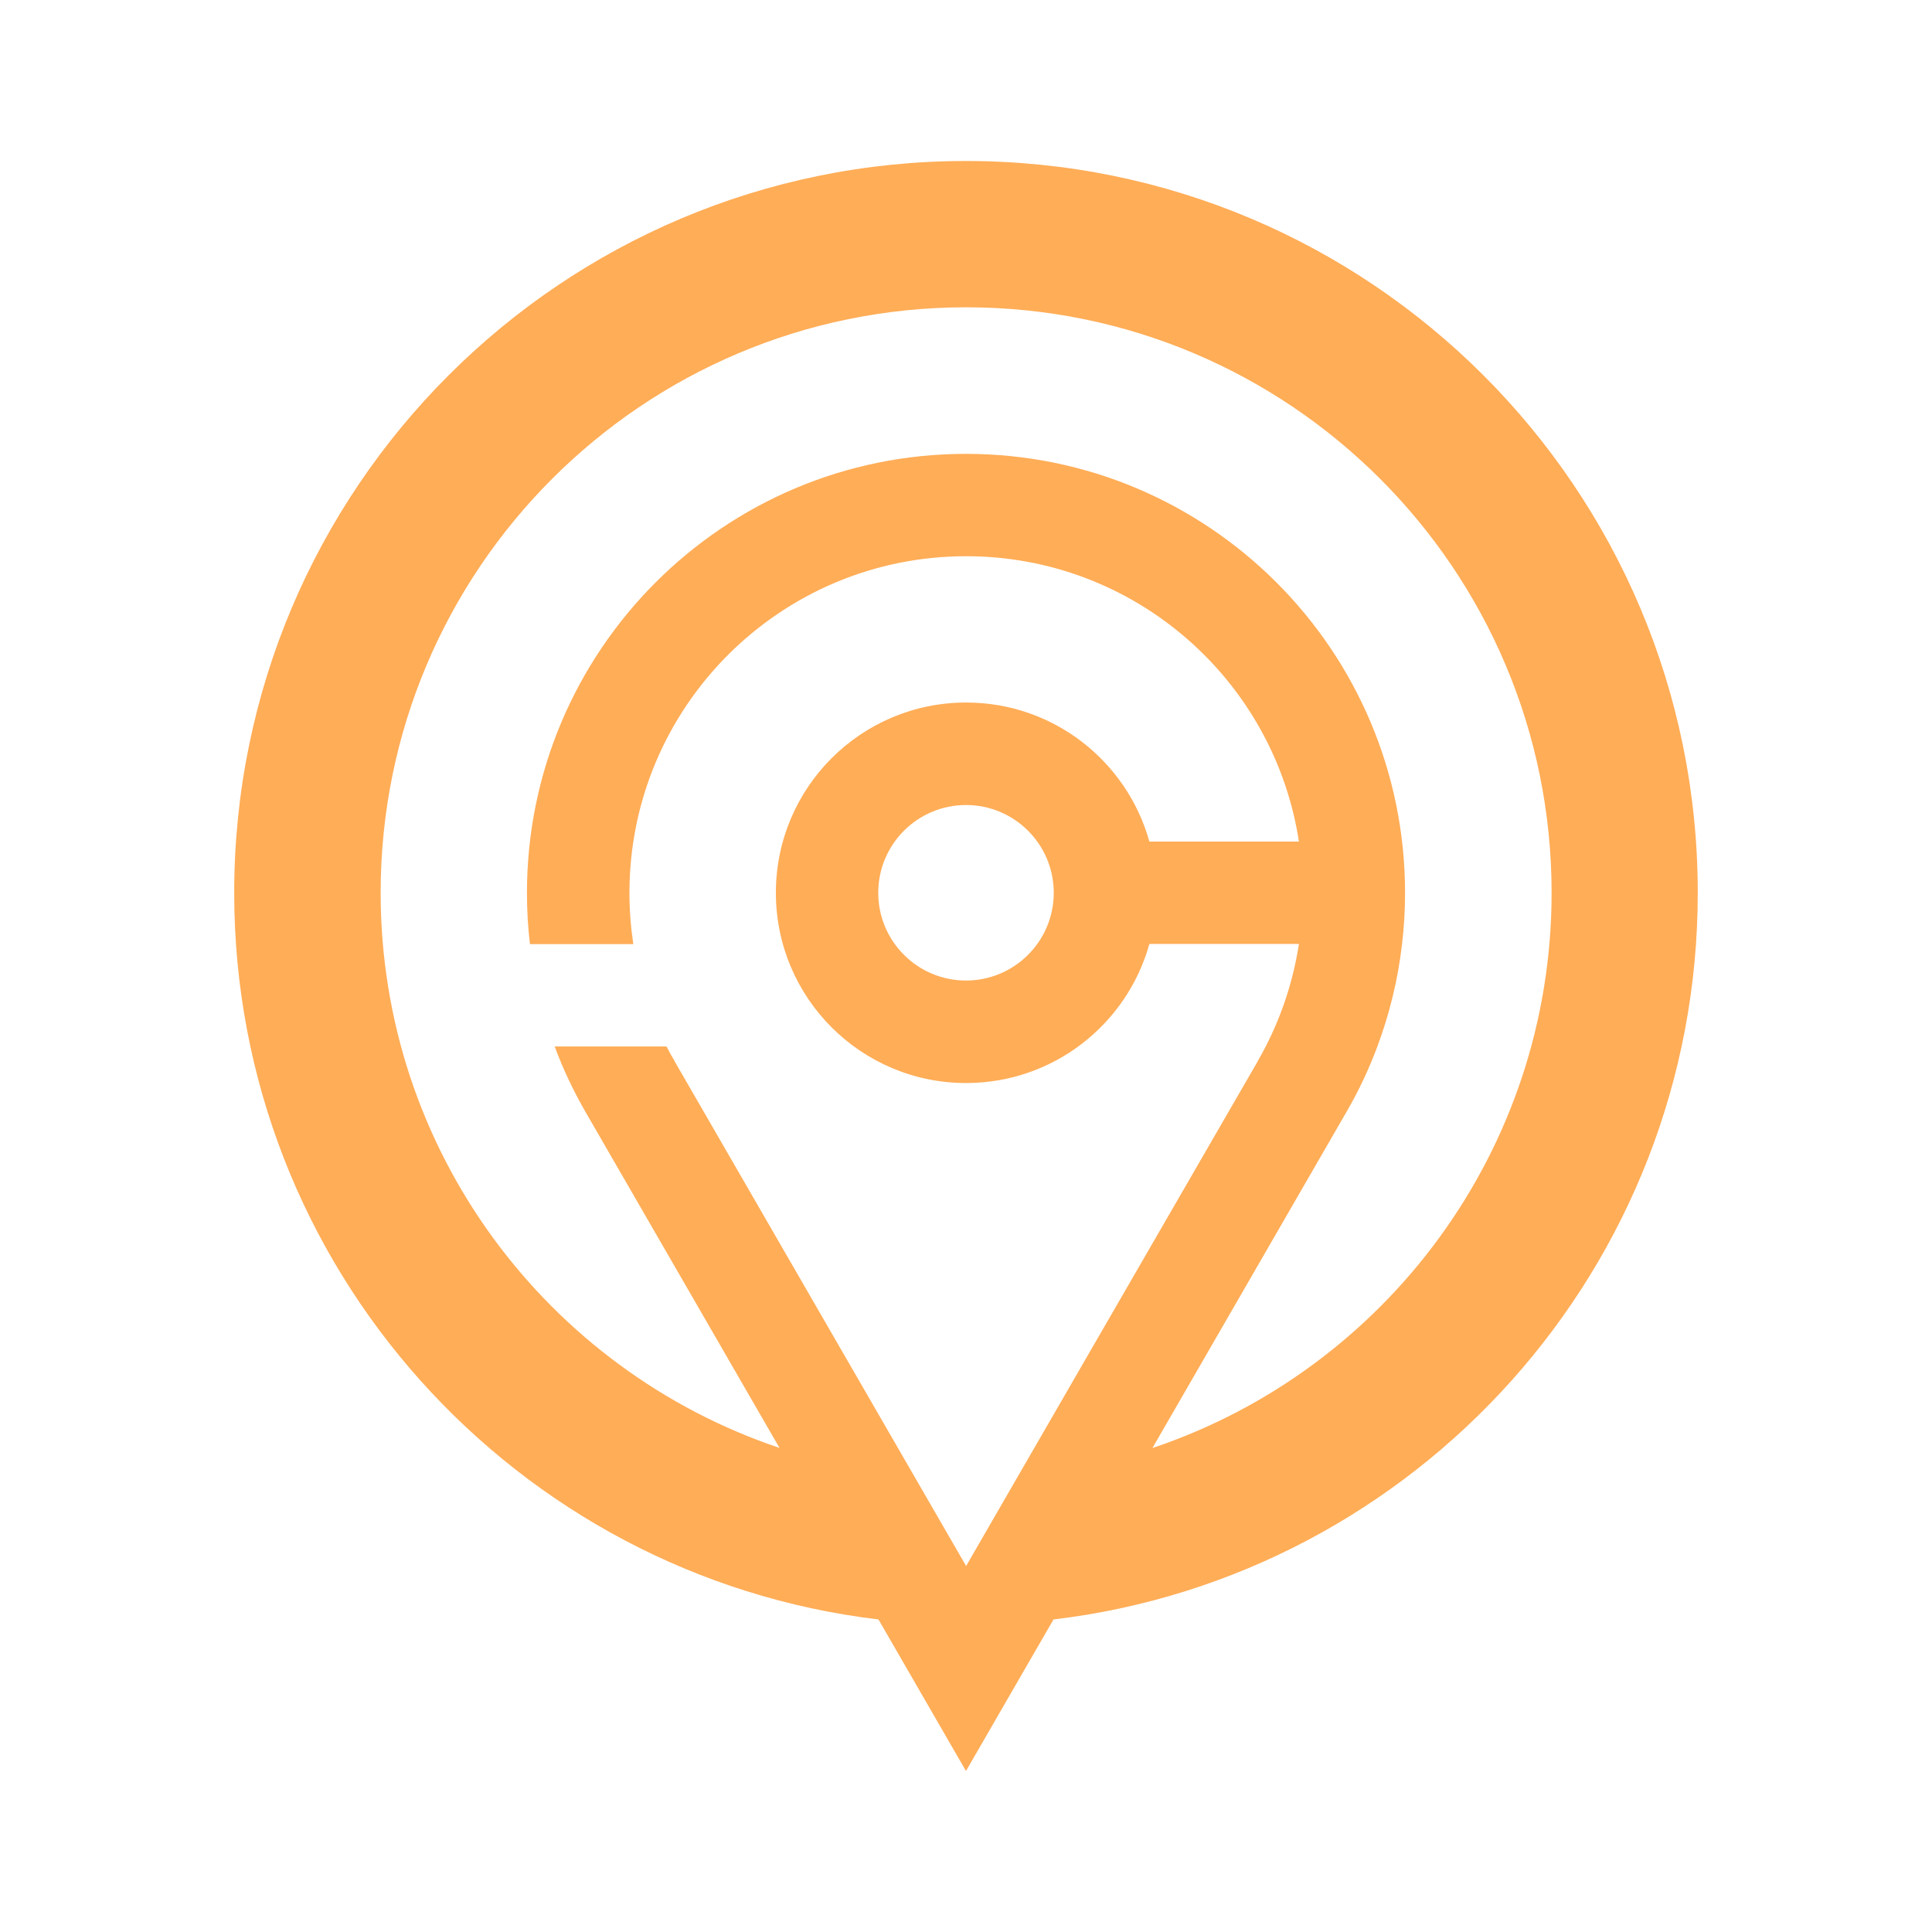
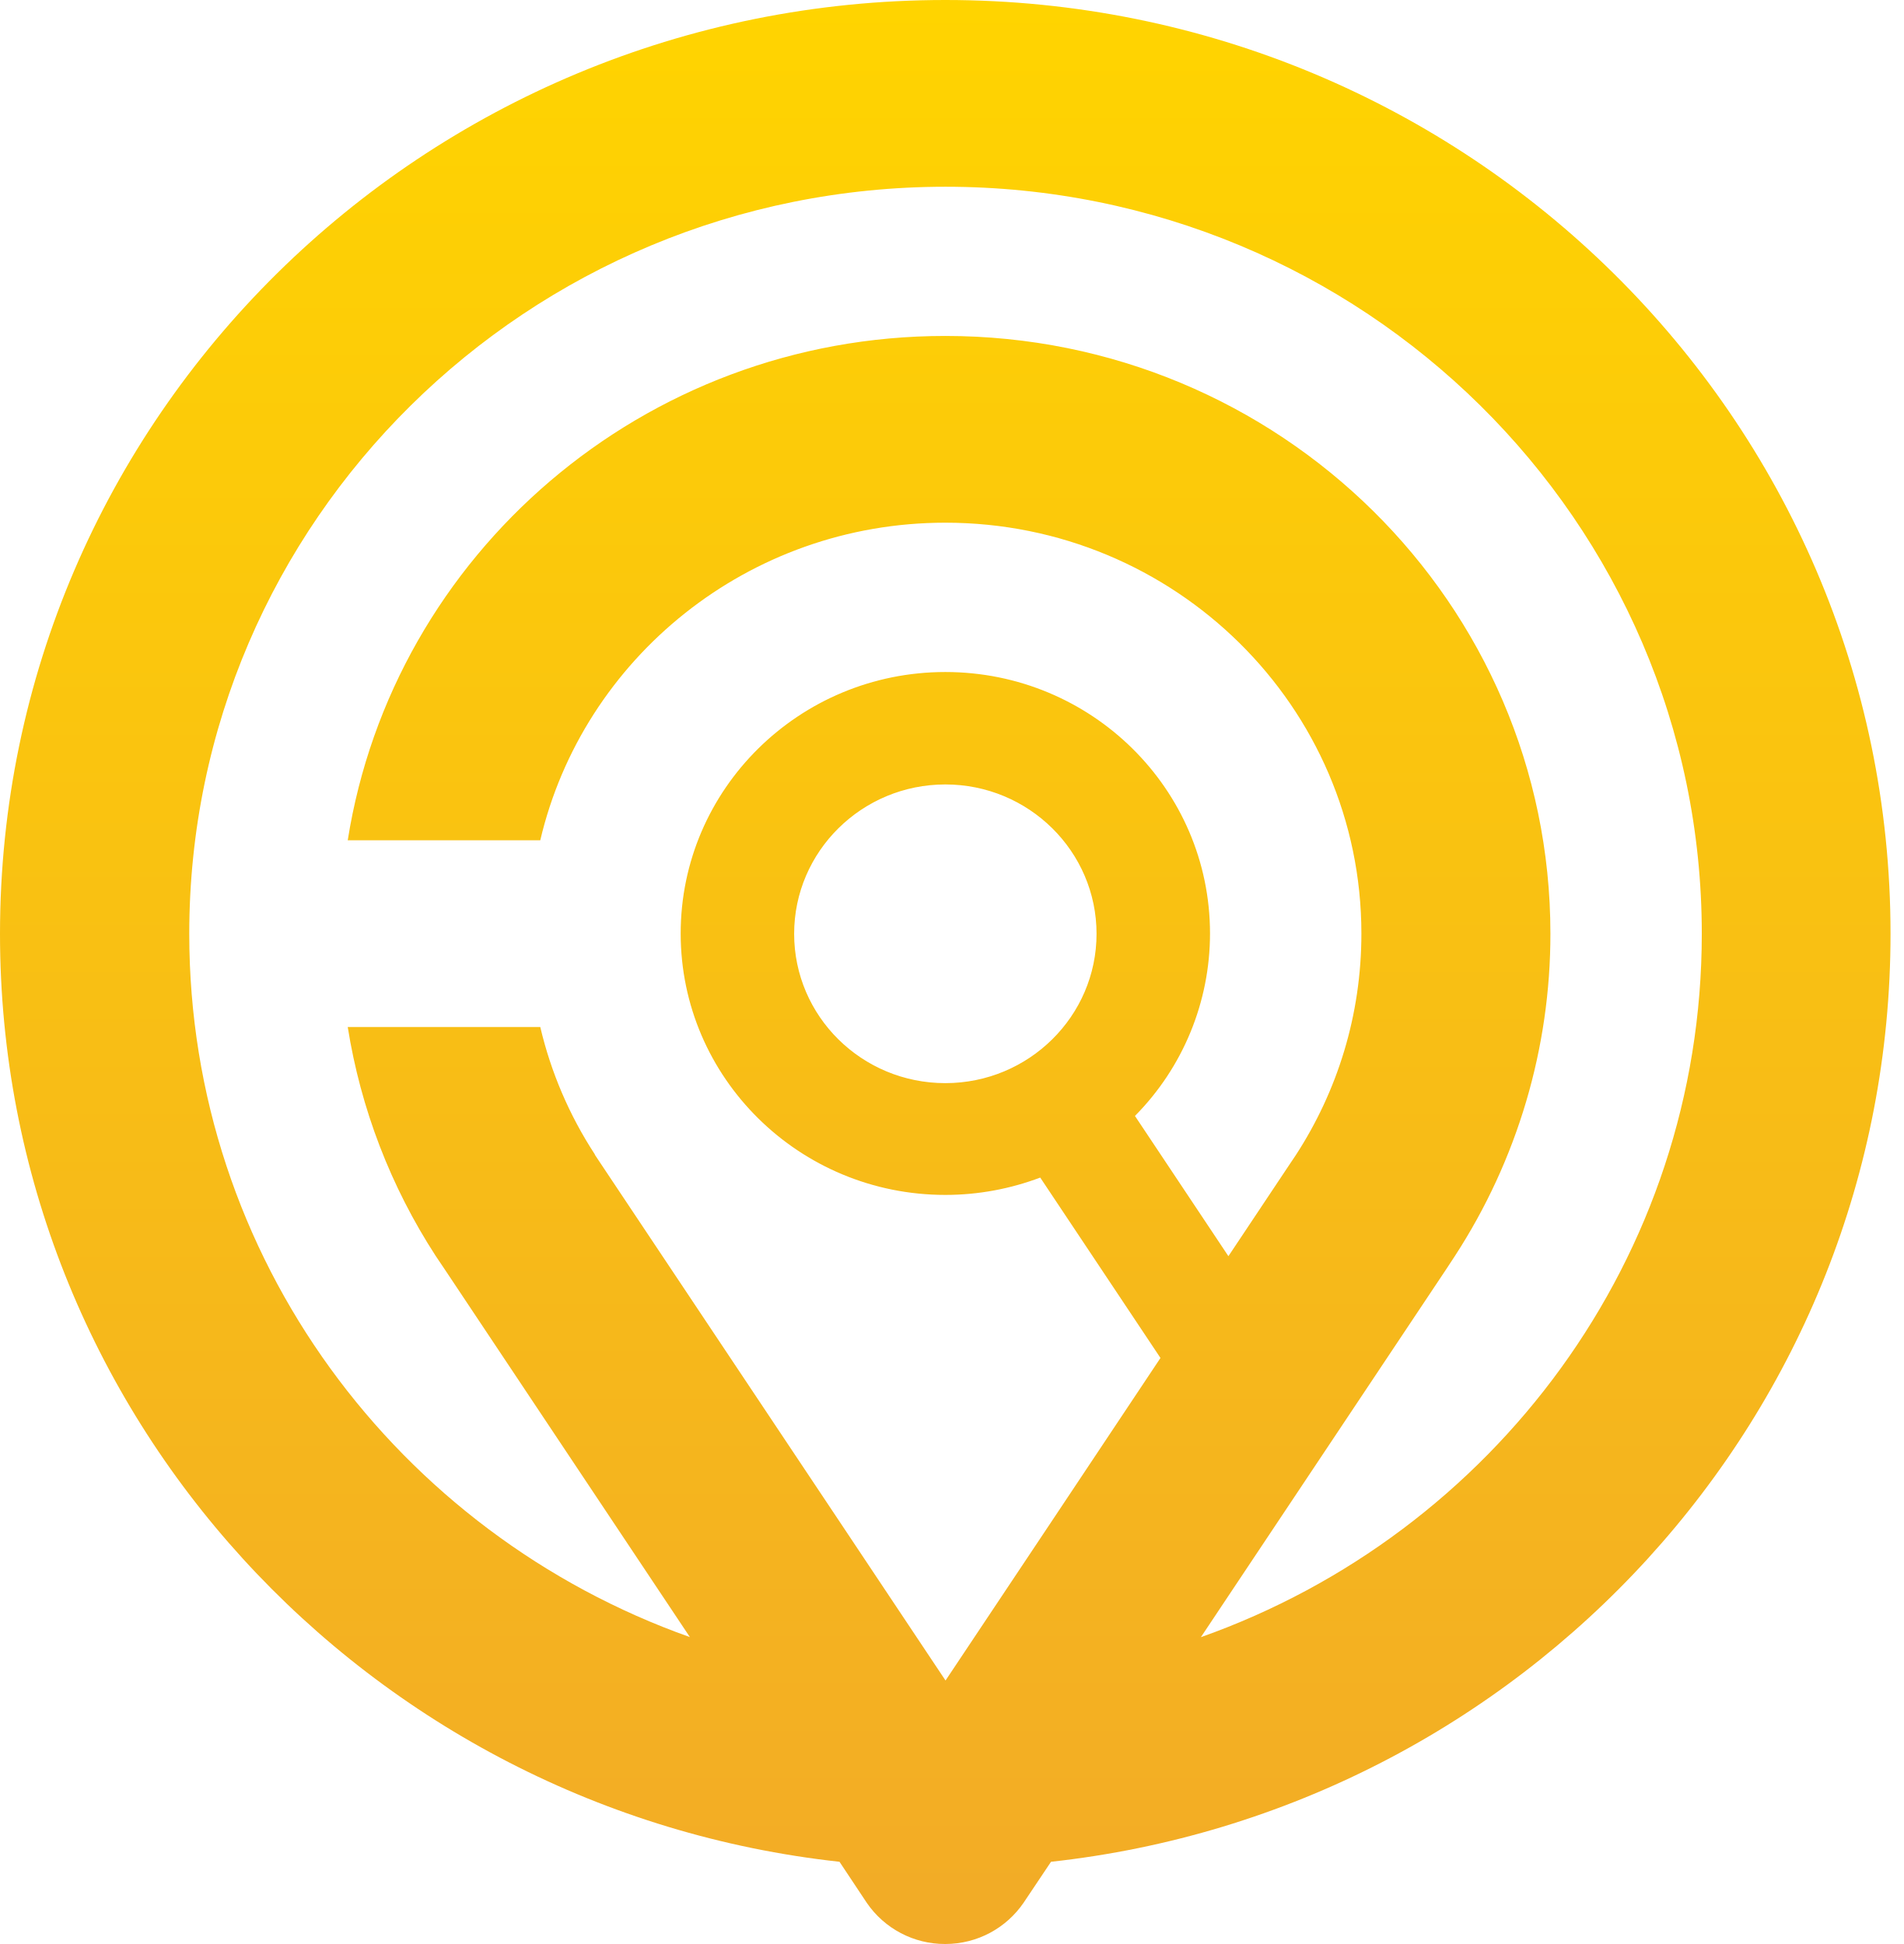
- <svg xmlns="http://www.w3.org/2000/svg" viewBox="0 0 1200 1200">
-   <path fill="#ffad57" d="M600 100c-250.99 0-454.53 203.46-454.53 454.53 0 232.61 174.77 424.44 400.17 451.35l54.35 94.13 54.35-94.13c225.4-26.83 400.17-218.66 400.17-451.35 0-251.07-203.46-454.53-454.52-454.53Zm115.84 799.33 119.02-206.17 1.32-2.25a266.931 266.931 0 0 0 19.31-40.86c7.52-20.16 12.79-41.48 15.35-63.66 1.24-10.47 1.86-21.09 1.86-31.79 0-150.66-122.12-272.7-272.7-272.7S327.3 404.02 327.3 554.6c0 10.78.62 21.4 1.86 31.79h64.2c-1.55-10.39-2.4-21.01-2.4-31.79 0-115.45 93.59-209.12 209.12-209.12 104.67 0 191.36 76.92 206.71 177.25H713.9c-13.88-49.86-59.55-86.38-113.82-86.38-65.29 0-118.17 52.88-118.17 118.17s52.88 118.17 118.17 118.17c54.2 0 99.95-36.52 113.82-86.38h92.89c-3.49 22.56-10.55 44.04-20.63 63.66-1.55 3.1-3.26 6.12-4.96 9.07v.15l-87.62 151.59L632.4 916.7l-32.33 55.98-32.33-55.98-61.18-105.92-87.54-151.59v-.15c-1.78-2.95-3.49-5.97-5.04-9.07h-69.47c5.27 14.27 11.79 27.91 19.31 40.94l120.34 208.42c-143.99-48.38-247.73-184.46-247.73-344.81 0-200.82 162.83-363.65 363.65-363.65S963.73 353.7 963.73 554.52c0 160.27-103.74 296.42-247.73 344.81h-.16Zm-61.33-344.81c0 30.08-24.42 54.51-54.51 54.51s-54.51-24.42-54.51-54.51 24.42-54.51 54.51-54.51 54.51 24.42 54.51 54.51Z" />
+ <svg xmlns="http://www.w3.org/2000/svg" fill="none" viewBox="0 0 47 48">
+   <path fill="url(#a)" d="M23.336 0C10.45 0 0 10.325 0 23.057 0 34.92 9.069 44.69 20.724 45.97l.673 1.013A2.336 2.336 0 0 0 23.332 48c.807 0 1.514-.403 1.935-1.017l.678-1.013c11.66-1.28 20.724-11.05 20.724-22.913C46.672 10.325 36.223 0 23.336 0Zm6.31 40.422 6.066-9.1.206-.314a14.579 14.579 0 0 0 2.355-7.955c0-8.15-6.687-14.758-14.937-14.758-7.455 0-13.633 5.395-14.752 12.452h4.753c1.055-4.493 5.135-7.841 10-7.841 5.67 0 10.27 4.543 10.27 10.147 0 2.013-.593 3.89-1.618 5.467l-.137.204-1.528 2.293-.223-.335-2.084-3.128a6.403 6.403 0 0 0 1.853-4.505c0-3.565-2.926-6.456-6.534-6.456-3.607 0-6.533 2.891-6.533 6.456 0 3.564 2.926 6.455 6.533 6.455.824 0 1.613-.153 2.343-.428l2.084 3.127.884 1.327-2.698 4.052-2.608 3.912-2.608-3.912-5.908-8.858-.141-.212v-.009a9.893 9.893 0 0 1-1.347-3.145H8.584a14.581 14.581 0 0 0 2.17 5.65l.1.149.12.178 6.056 9.087C9.824 37.866 4.672 31.055 4.672 23.057c0-10.19 8.356-18.446 18.669-18.446 10.312 0 18.669 8.257 18.669 18.446 0 7.998-5.152 14.809-12.36 17.365h-.003Zm-6.31-13.678c-2.063 0-3.732-1.653-3.732-3.687s1.673-3.688 3.732-3.688c2.06 0 3.733 1.654 3.733 3.688 0 2.034-1.674 3.687-3.733 3.687Z" />
+   <defs>
+     <linearGradient id="a" x1="23.336" x2="23.336" y1="0" y2="48" gradientUnits="userSpaceOnUse">
+       <stop stop-color="#FFD400" />
+       <stop offset="1" stop-color="#F2AB27" />
+     </linearGradient>
+   </defs>
</svg>
